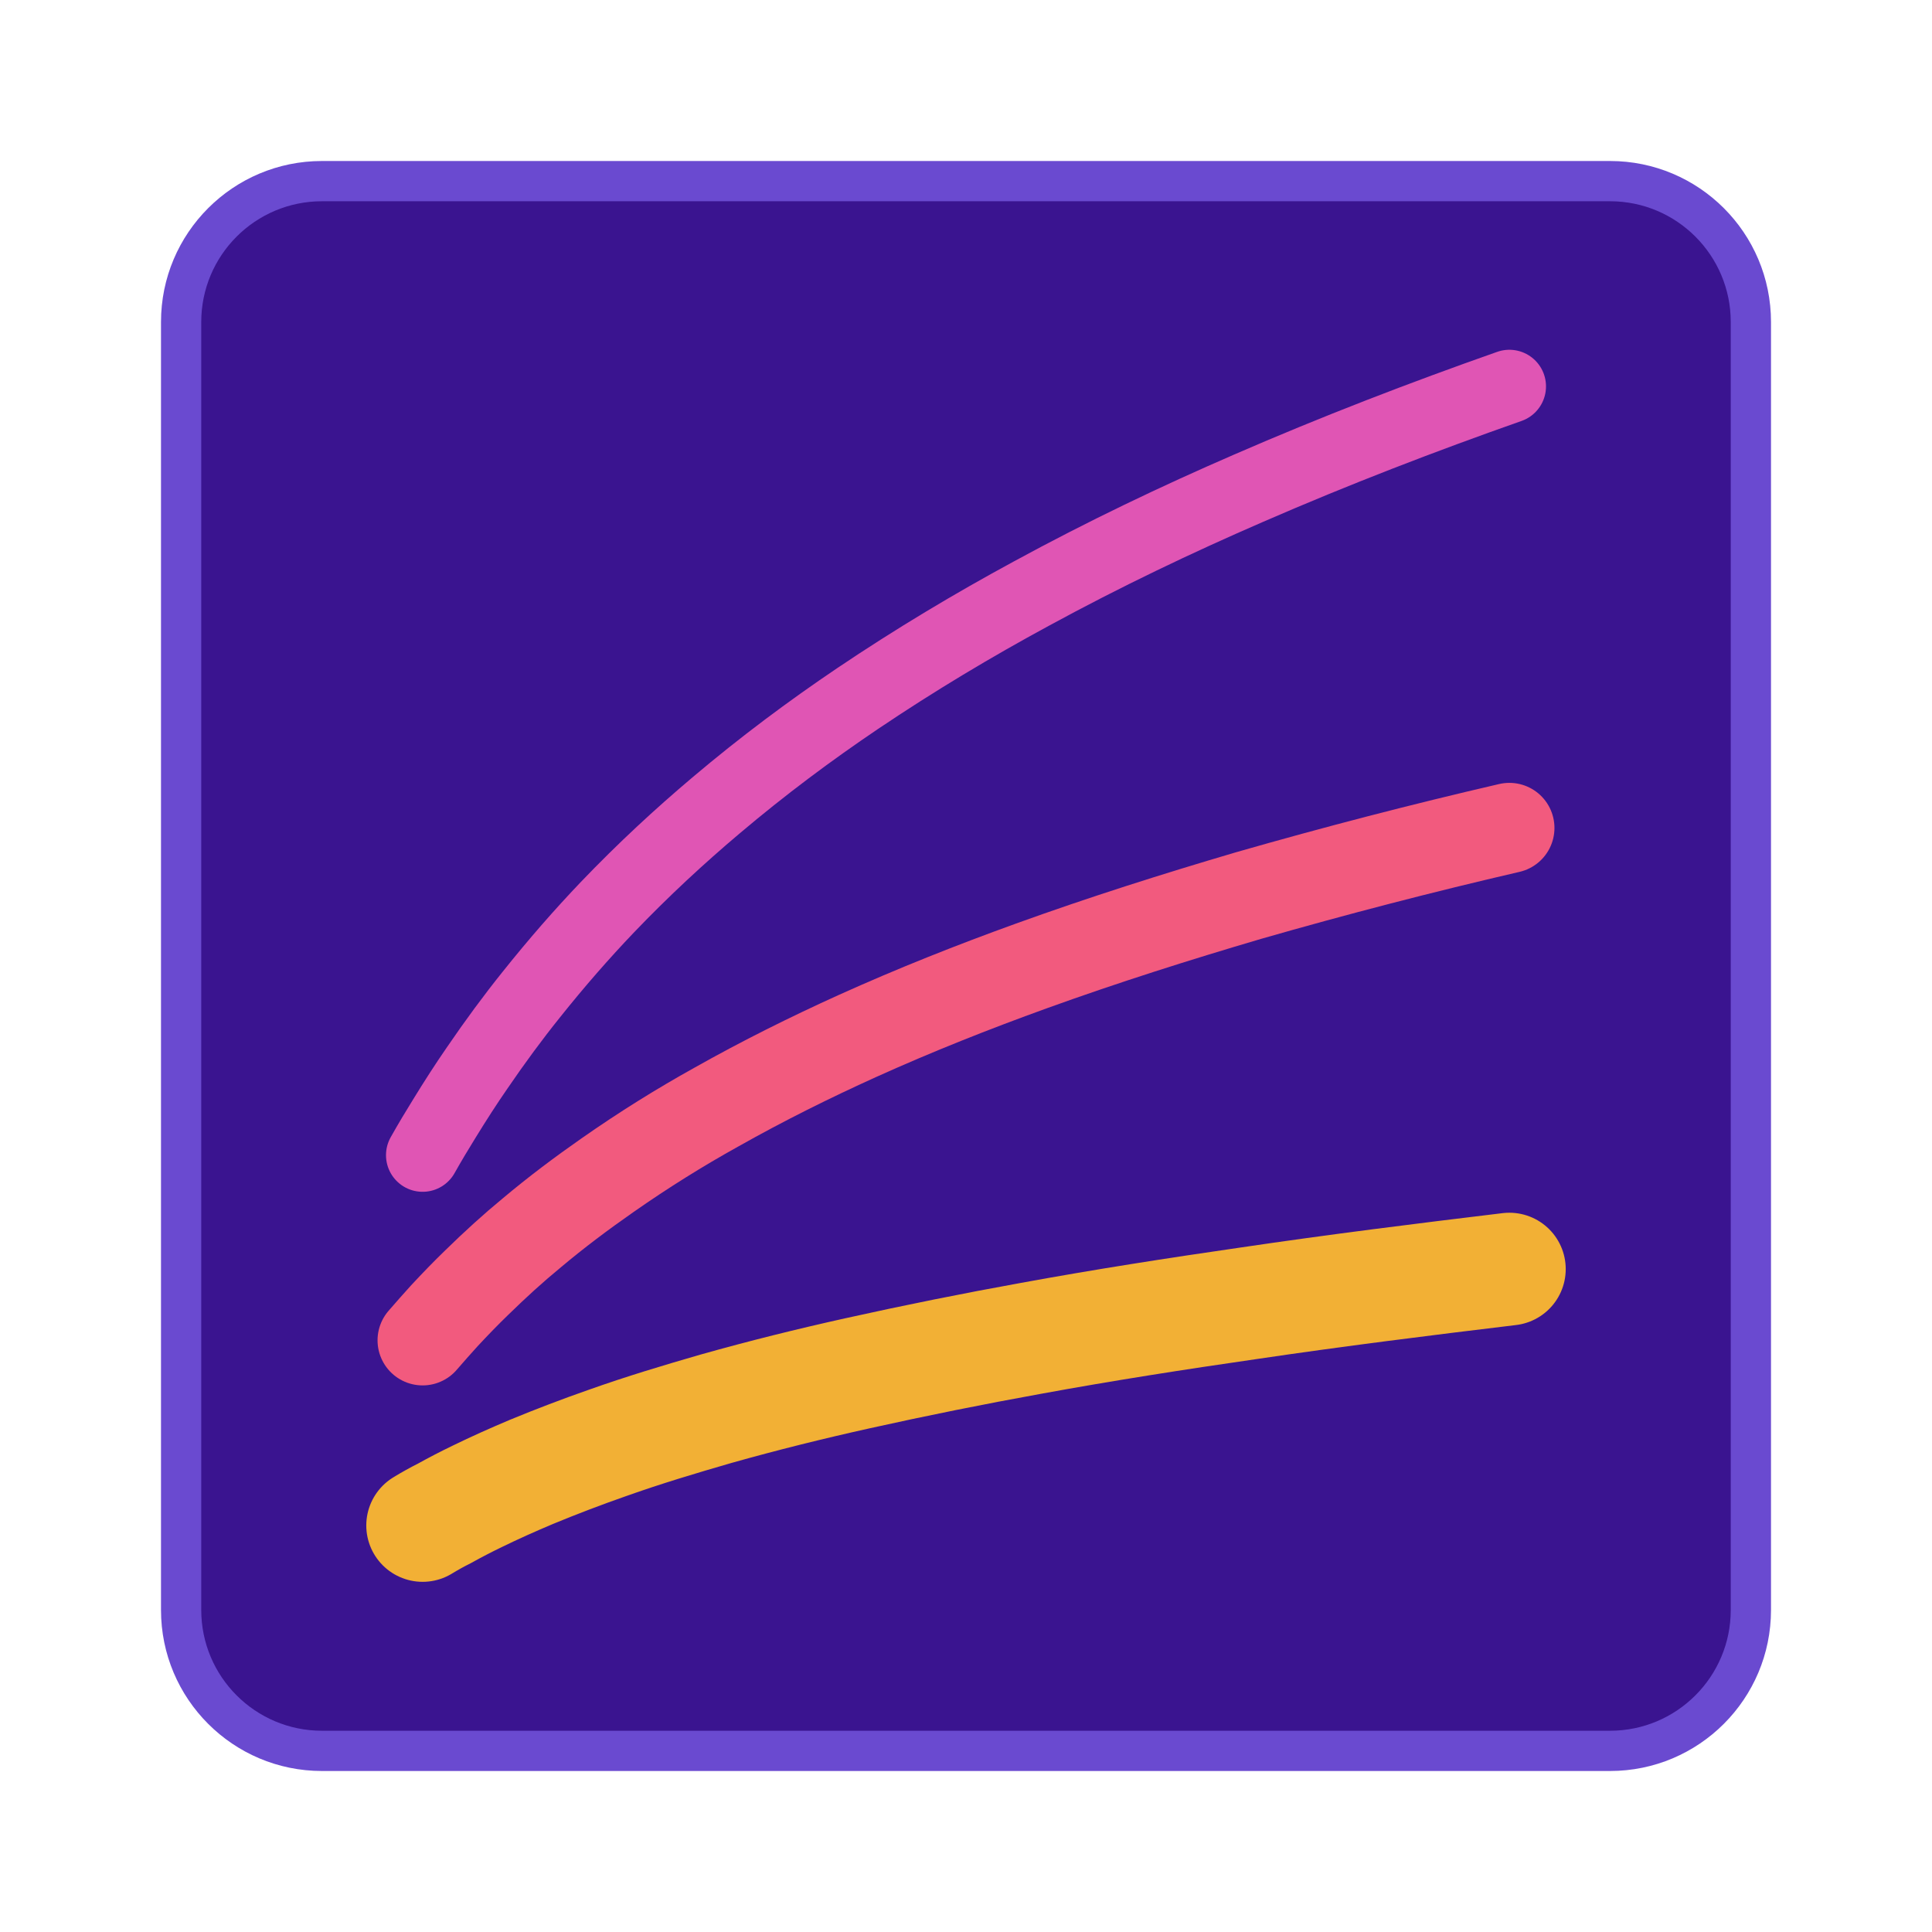
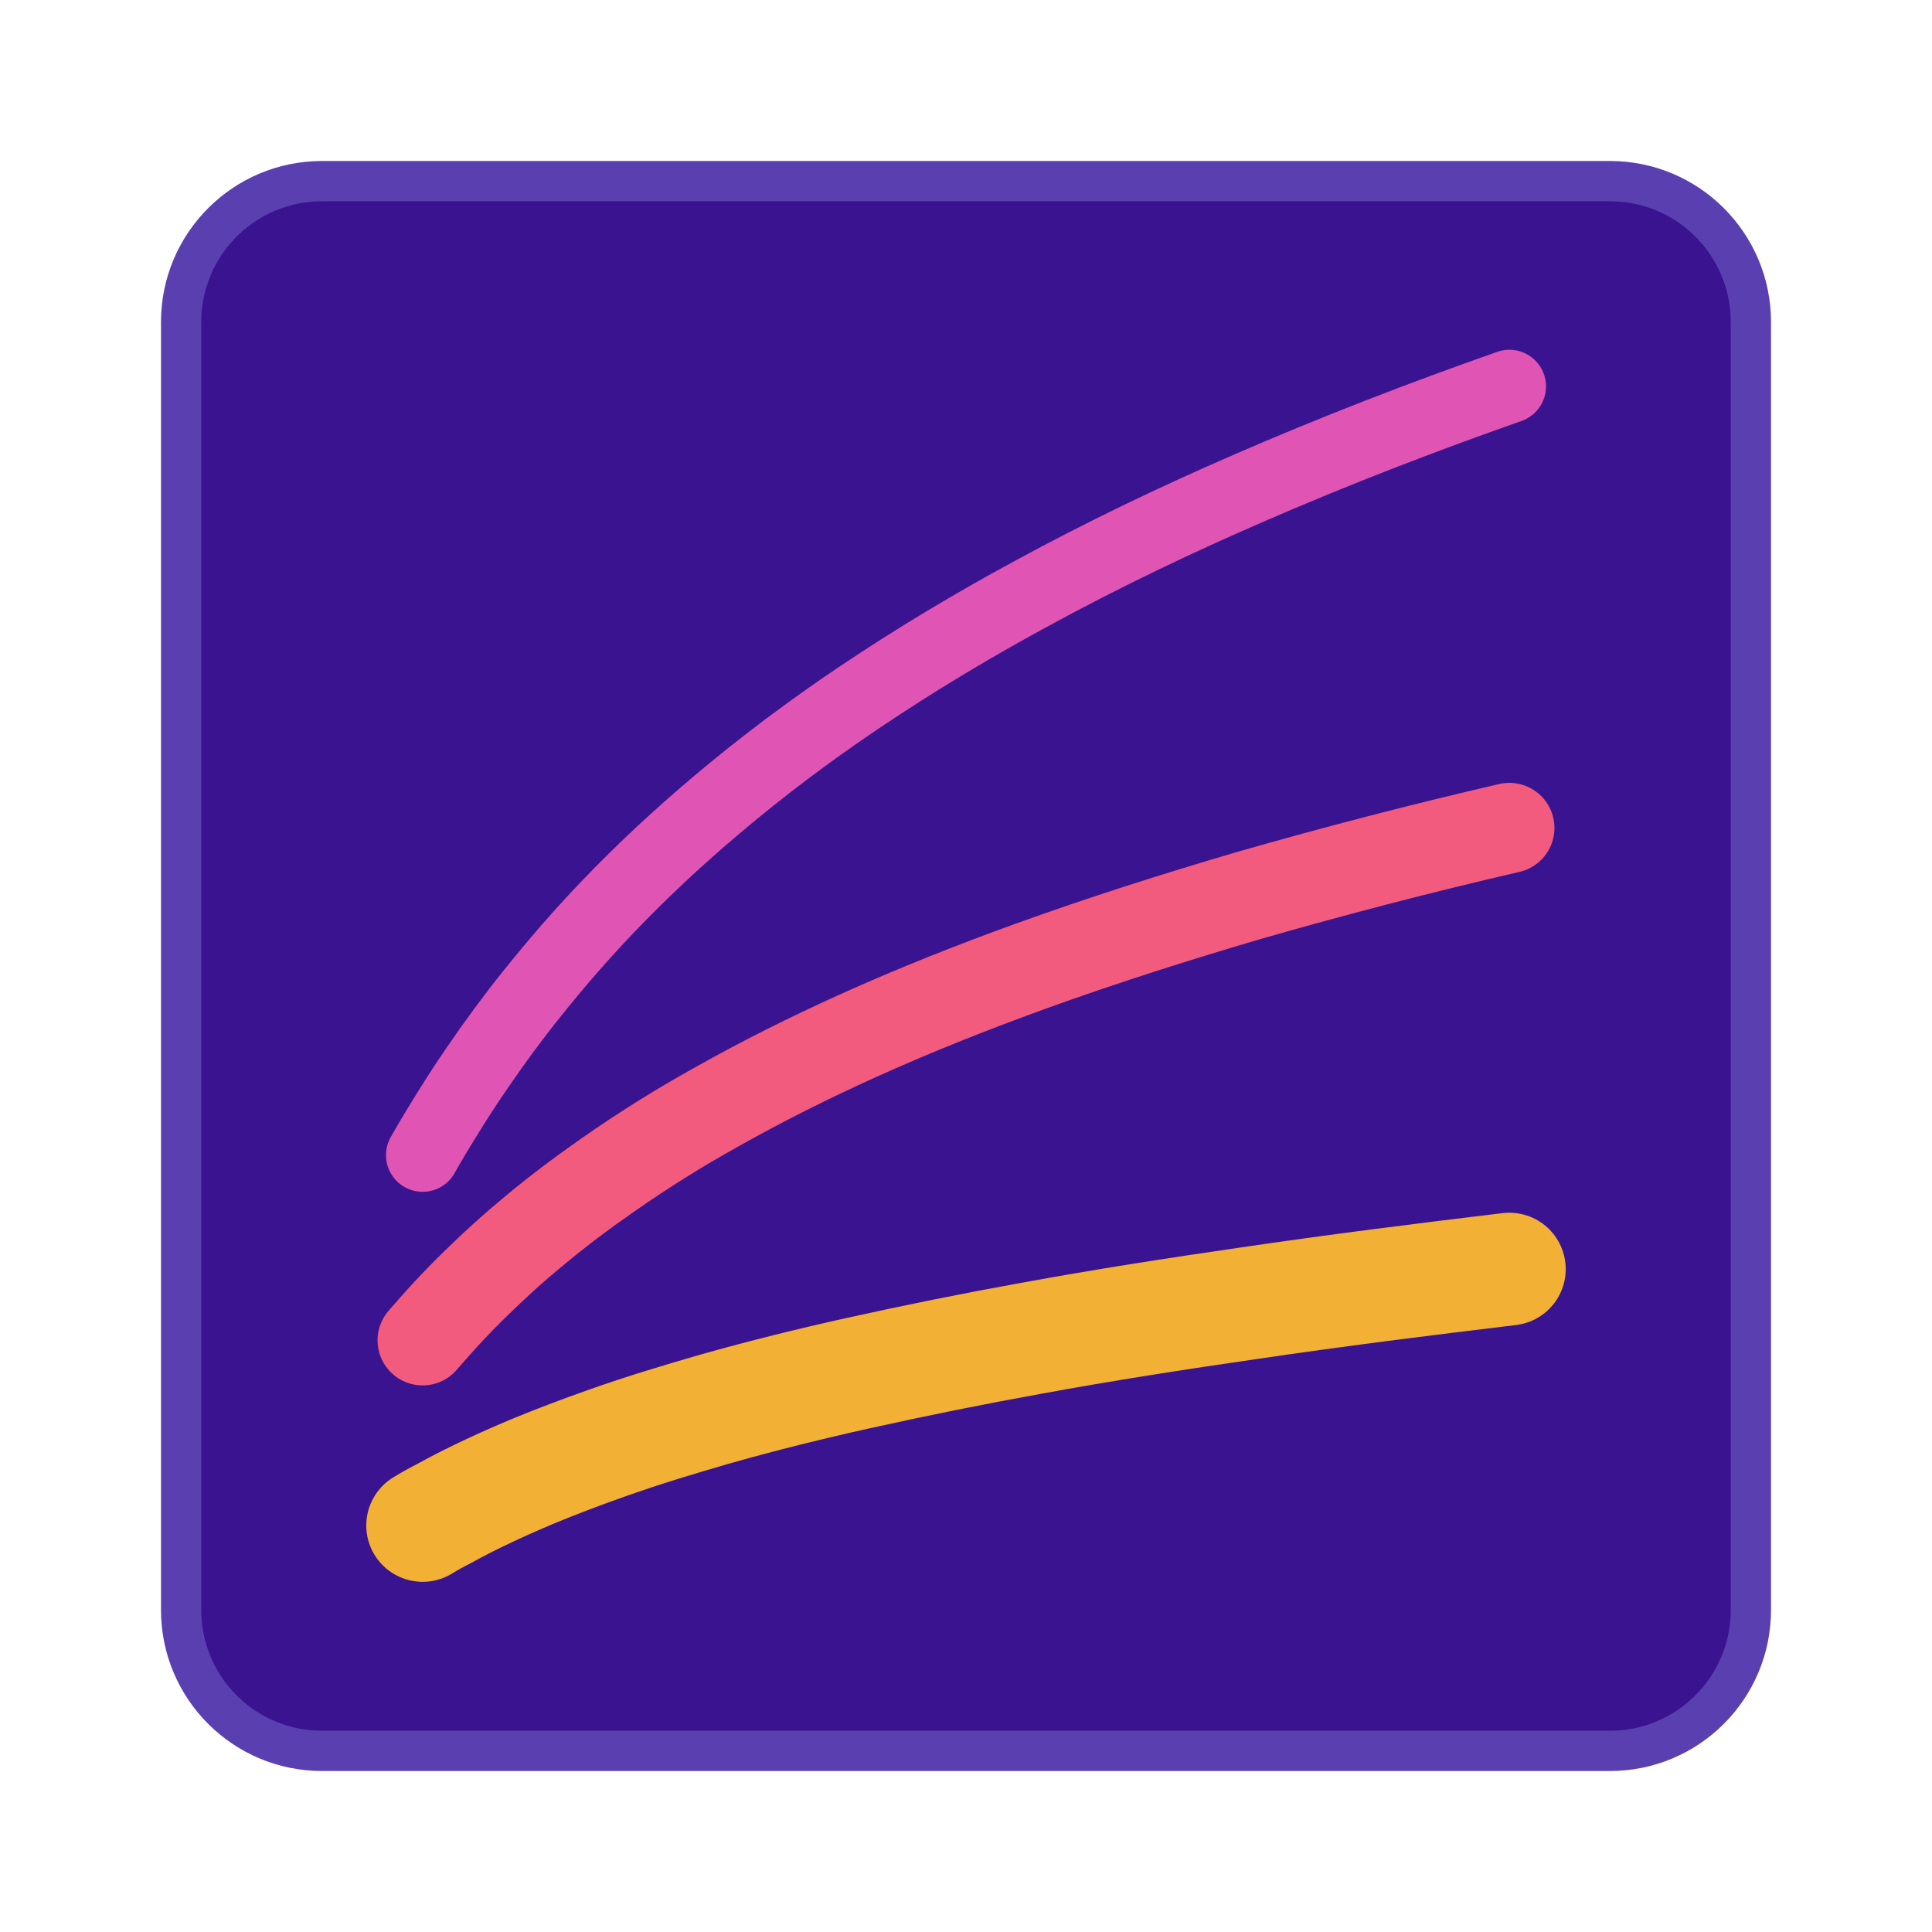
<svg xmlns="http://www.w3.org/2000/svg" width="48" height="48" viewBox="0 0 48 48">
-   <rect id="rim" fill="#6a4ad0" x="4" y="4" width="40" height="40" rx="4" />
+   <rect id="rim" fill="#5a3fb0" x="4" y="4" width="40" height="40" rx="4" />
  <rect id="tile" fill="#3a1490" x="5" y="5" width="38" height="38" rx="3" />
  <path id="h3" fill="none" stroke="#e055b4" stroke-width="1.82" stroke-linecap="round" d="M10.5 28.7 C10.68 28.38 10.86 28.08 11.04 27.79 C11.31 27.35 11.58 26.93 11.85 26.54 C12.3 25.88 12.75 25.27 13.2 24.71 C13.83 23.92 14.46 23.2 15.09 22.54 C15.99 21.6 16.89 20.77 17.79 20.01 C18.96 19.02 20.13 18.15 21.3 17.36 C22.74 16.39 24.18 15.53 25.62 14.75 C27.42 13.77 29.22 12.91 31.02 12.13 C33.18 11.19 35.34 10.36 37.5 9.6" />
  <path id="h2" fill="none" stroke="#f25a7e" stroke-width="2.24" stroke-linecap="round" d="M10.5 33.3 C10.68 33.09 10.86 32.89 11.04 32.69 C11.31 32.4 11.58 32.12 11.85 31.86 C12.3 31.42 12.75 31.01 13.2 30.64 C13.83 30.11 14.46 29.64 15.09 29.2 C15.99 28.57 16.89 28.01 17.79 27.51 C18.96 26.85 20.13 26.27 21.3 25.74 C22.74 25.09 24.18 24.52 25.62 24 C27.42 23.35 29.22 22.78 31.02 22.25 C33.18 21.63 35.34 21.07 37.5 20.57" />
  <path id="fundamental" fill="none" stroke="#f2b035" stroke-width="2.8" stroke-linecap="round" d="M10.5 37.9 C10.68 37.79 10.86 37.69 11.04 37.6 C11.31 37.45 11.58 37.31 11.85 37.18 C12.3 36.96 12.75 36.76 13.2 36.57 C13.83 36.31 14.46 36.07 15.09 35.85 C15.99 35.53 16.89 35.26 17.79 35 C18.96 34.67 20.13 34.38 21.3 34.12 C22.74 33.8 24.18 33.51 25.62 33.25 C27.42 32.92 29.22 32.64 31.02 32.38 C33.18 32.06 35.34 31.79 37.5 31.53" />
</svg>
